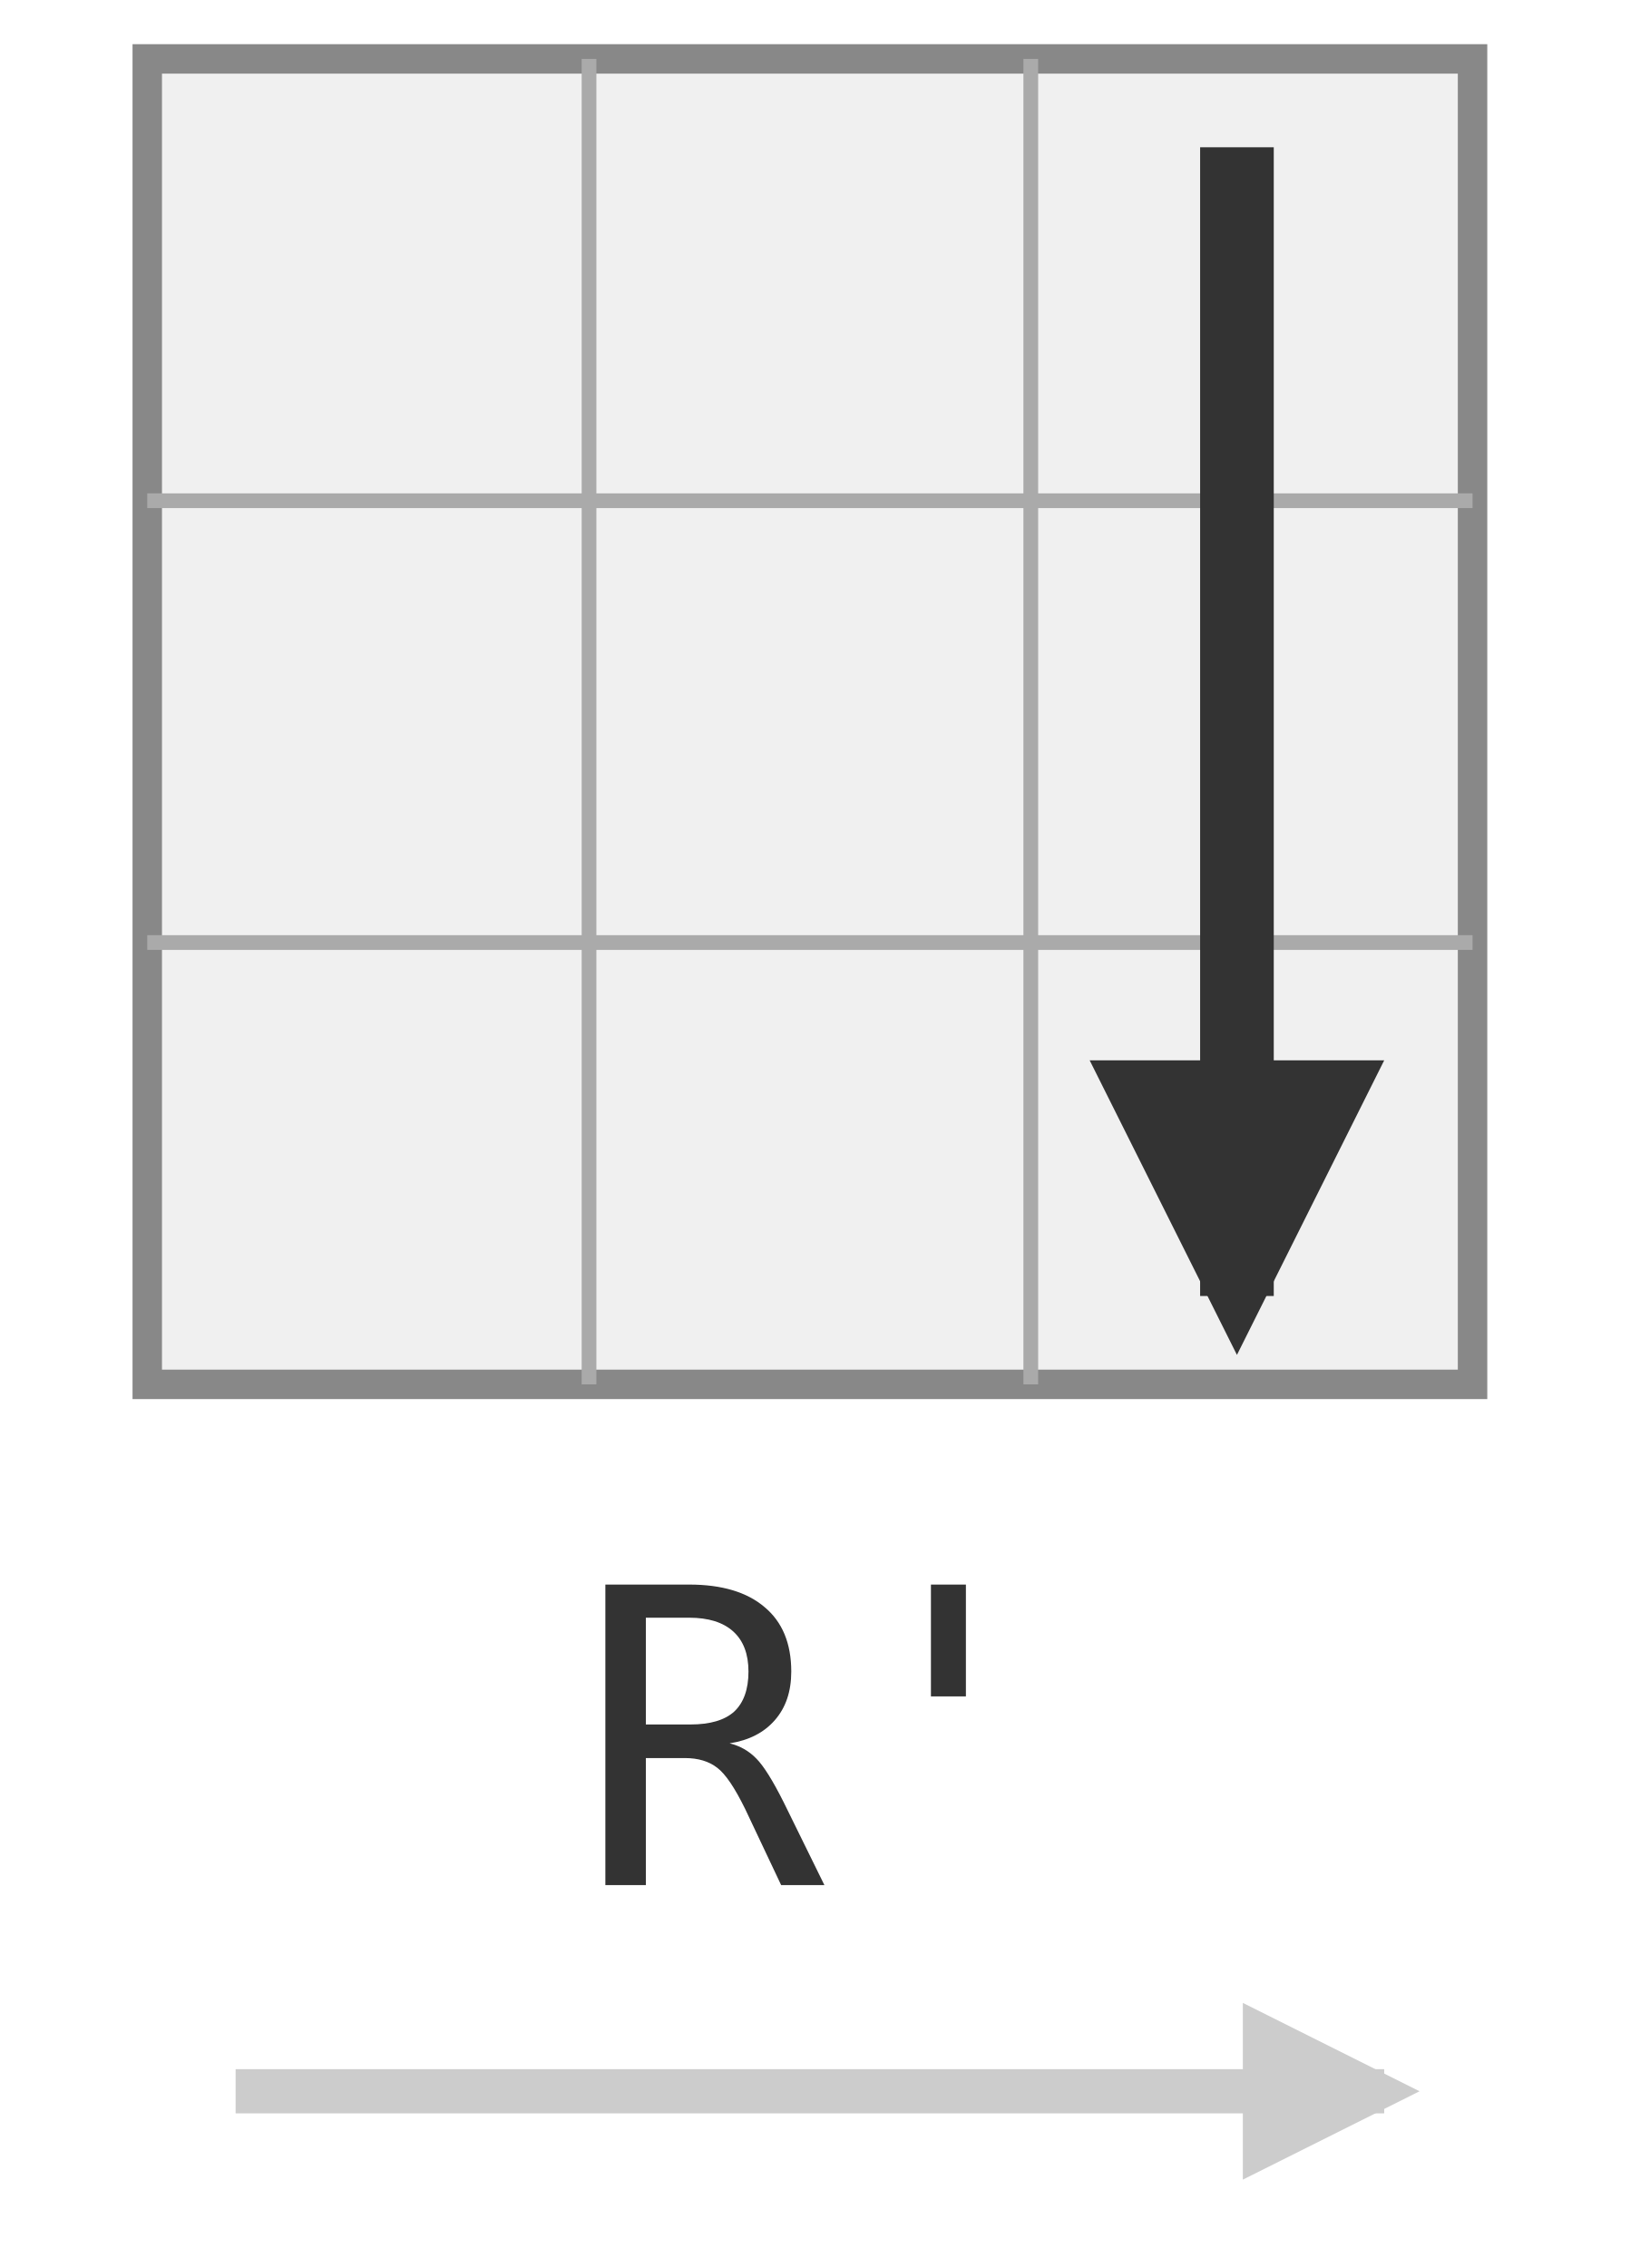
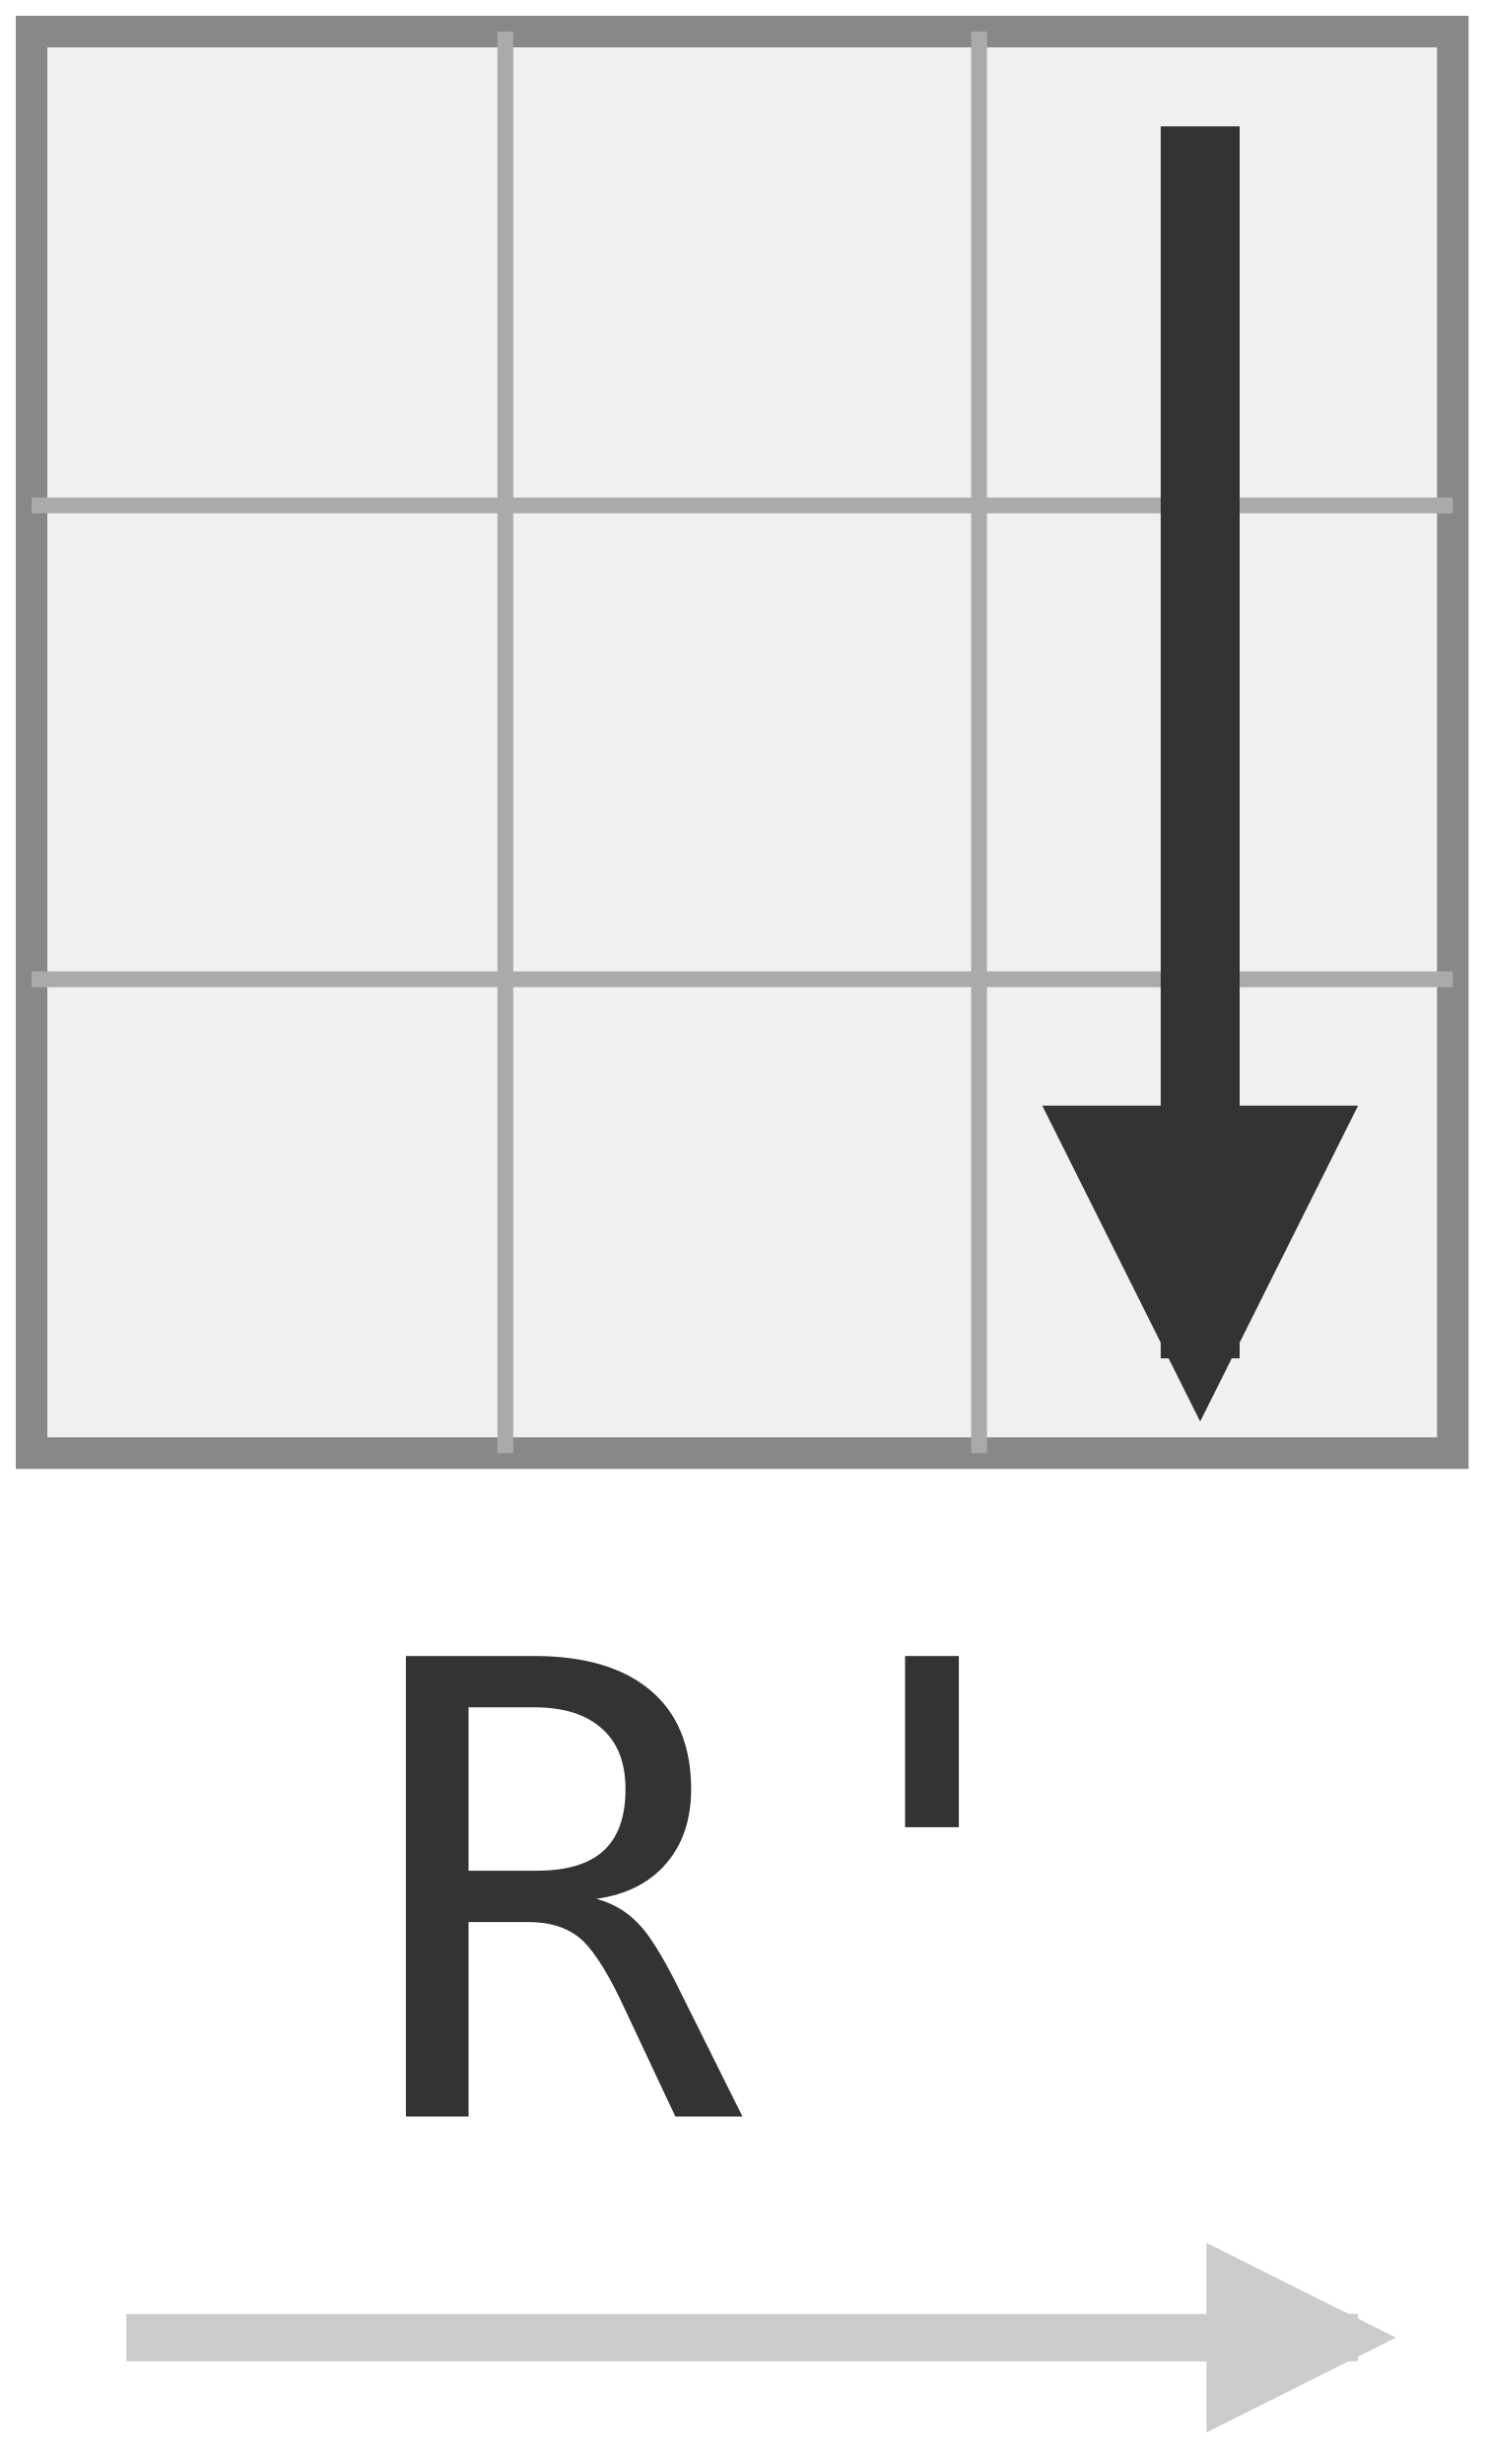
- <svg xmlns="http://www.w3.org/2000/svg" width="56" height="77" viewBox="0 0 56 77">
+ <svg xmlns="http://www.w3.org/2000/svg" width="47" height="78" viewBox="0 0 47 78">
  <defs>
    <marker id="arr" viewBox="0 0 10 10" refX="8" refY="5" markerWidth="4" markerHeight="4" orient="auto">
      <path d="M 0 0 L 10 5 L 0 10 z" fill="#333333" />
    </marker>
    <marker id="arr-flip" viewBox="0 0 10 10" refX="10" refY="5" markerWidth="4" markerHeight="4" orient="auto">
      <path d="M 10 0 L 0 5 L 10 10 z" fill="#333333" />
    </marker>
    <marker id="arr-flip2" viewBox="0 0 10 10" refX="5" refY="5" markerWidth="4" markerHeight="4" orient="auto">
      <path d="M 0 0 L 10 5 L 0 10 z" fill="#333333" />
    </marker>
    <marker id="arr-progress" viewBox="0 0 10 10" refX="8" refY="5" markerWidth="4" markerHeight="4" orient="auto">
      <path d="M 0 0 L 10 5 L 0 10 z" fill="#cccccc" />
    </marker>
  </defs>
-   <rect x="5" y="2" width="45" height="45" fill="#f0f0f0" stroke="#888" stroke-width="1" />
-   <line x1="20" y1="2" x2="20" y2="47" stroke="#aaa" stroke-width="0.5" />
-   <line x1="35" y1="2" x2="35" y2="47" stroke="#aaa" stroke-width="0.5" />
-   <line x1="5" y1="17" x2="50" y2="17" stroke="#aaa" stroke-width="0.5" />
-   <line x1="5" y1="32" x2="50" y2="32" stroke="#aaa" stroke-width="0.5" />
-   <line x1="42" y1="5" x2="42" y2="44" stroke="#333" stroke-width="2.5" marker-end="url(#arr)" />
-   <text x="28.0" y="64" text-anchor="middle" font-family="Consolas, monospace" font-size="14" fill="#333333">R'</text>
-   <line x1="8" y1="71" x2="47" y2="71" stroke="#ccc" stroke-width="1.5" marker-end="url(#arr-progress)" />
+   <rect x="1" y="1" width="45" height="45" fill="#f0f0f0" stroke="#888" stroke-width="1" />
+   <line x1="16" y1="1" x2="16" y2="46" stroke="#aaa" stroke-width="0.5" />
+   <line x1="31" y1="1" x2="31" y2="46" stroke="#aaa" stroke-width="0.5" />
+   <line x1="1" y1="16" x2="46" y2="16" stroke="#aaa" stroke-width="0.5" />
+   <line x1="1" y1="31" x2="46" y2="31" stroke="#aaa" stroke-width="0.5" />
+   <line x1="38" y1="4" x2="38" y2="43" stroke="#333" stroke-width="2.5" marker-end="url(#arr)" />
+   <text x="23.5" y="67" text-anchor="middle" font-family="Consolas, monospace" font-size="20" fill="#333333">R'</text>
+   <line x1="4" y1="74" x2="43" y2="74" stroke="#ccc" stroke-width="1.5" marker-end="url(#arr-progress)" />
</svg>
